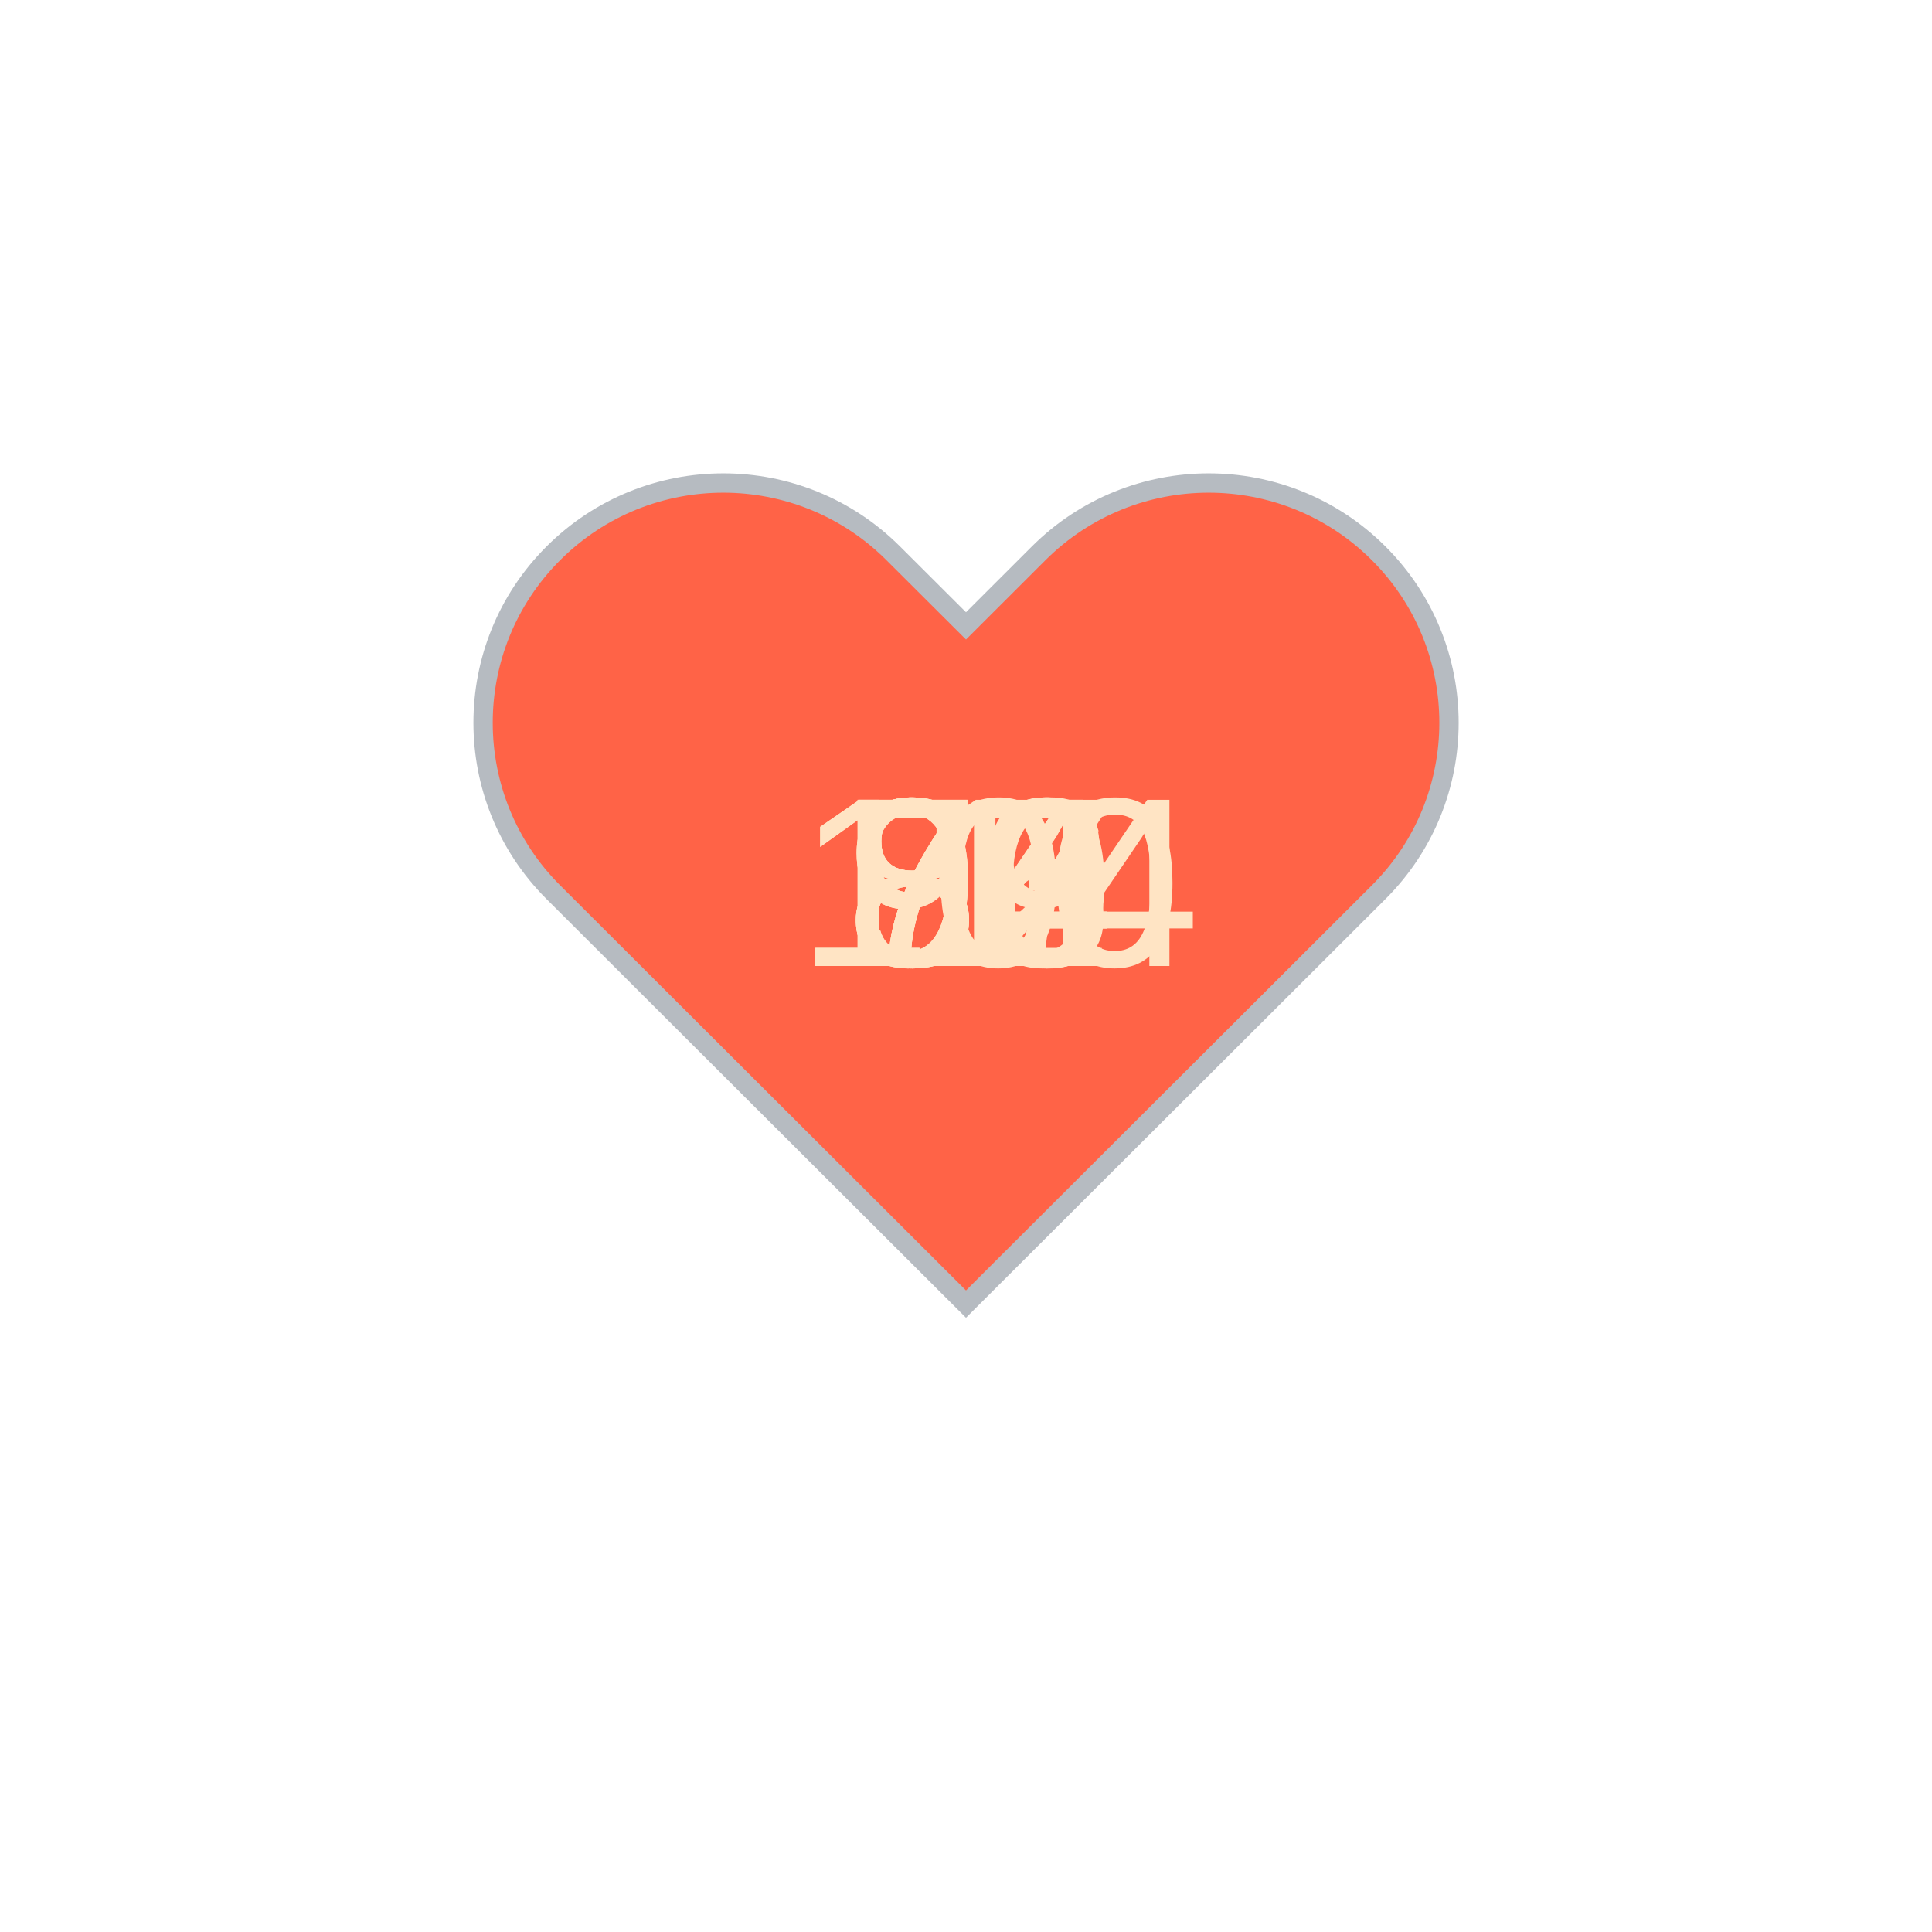
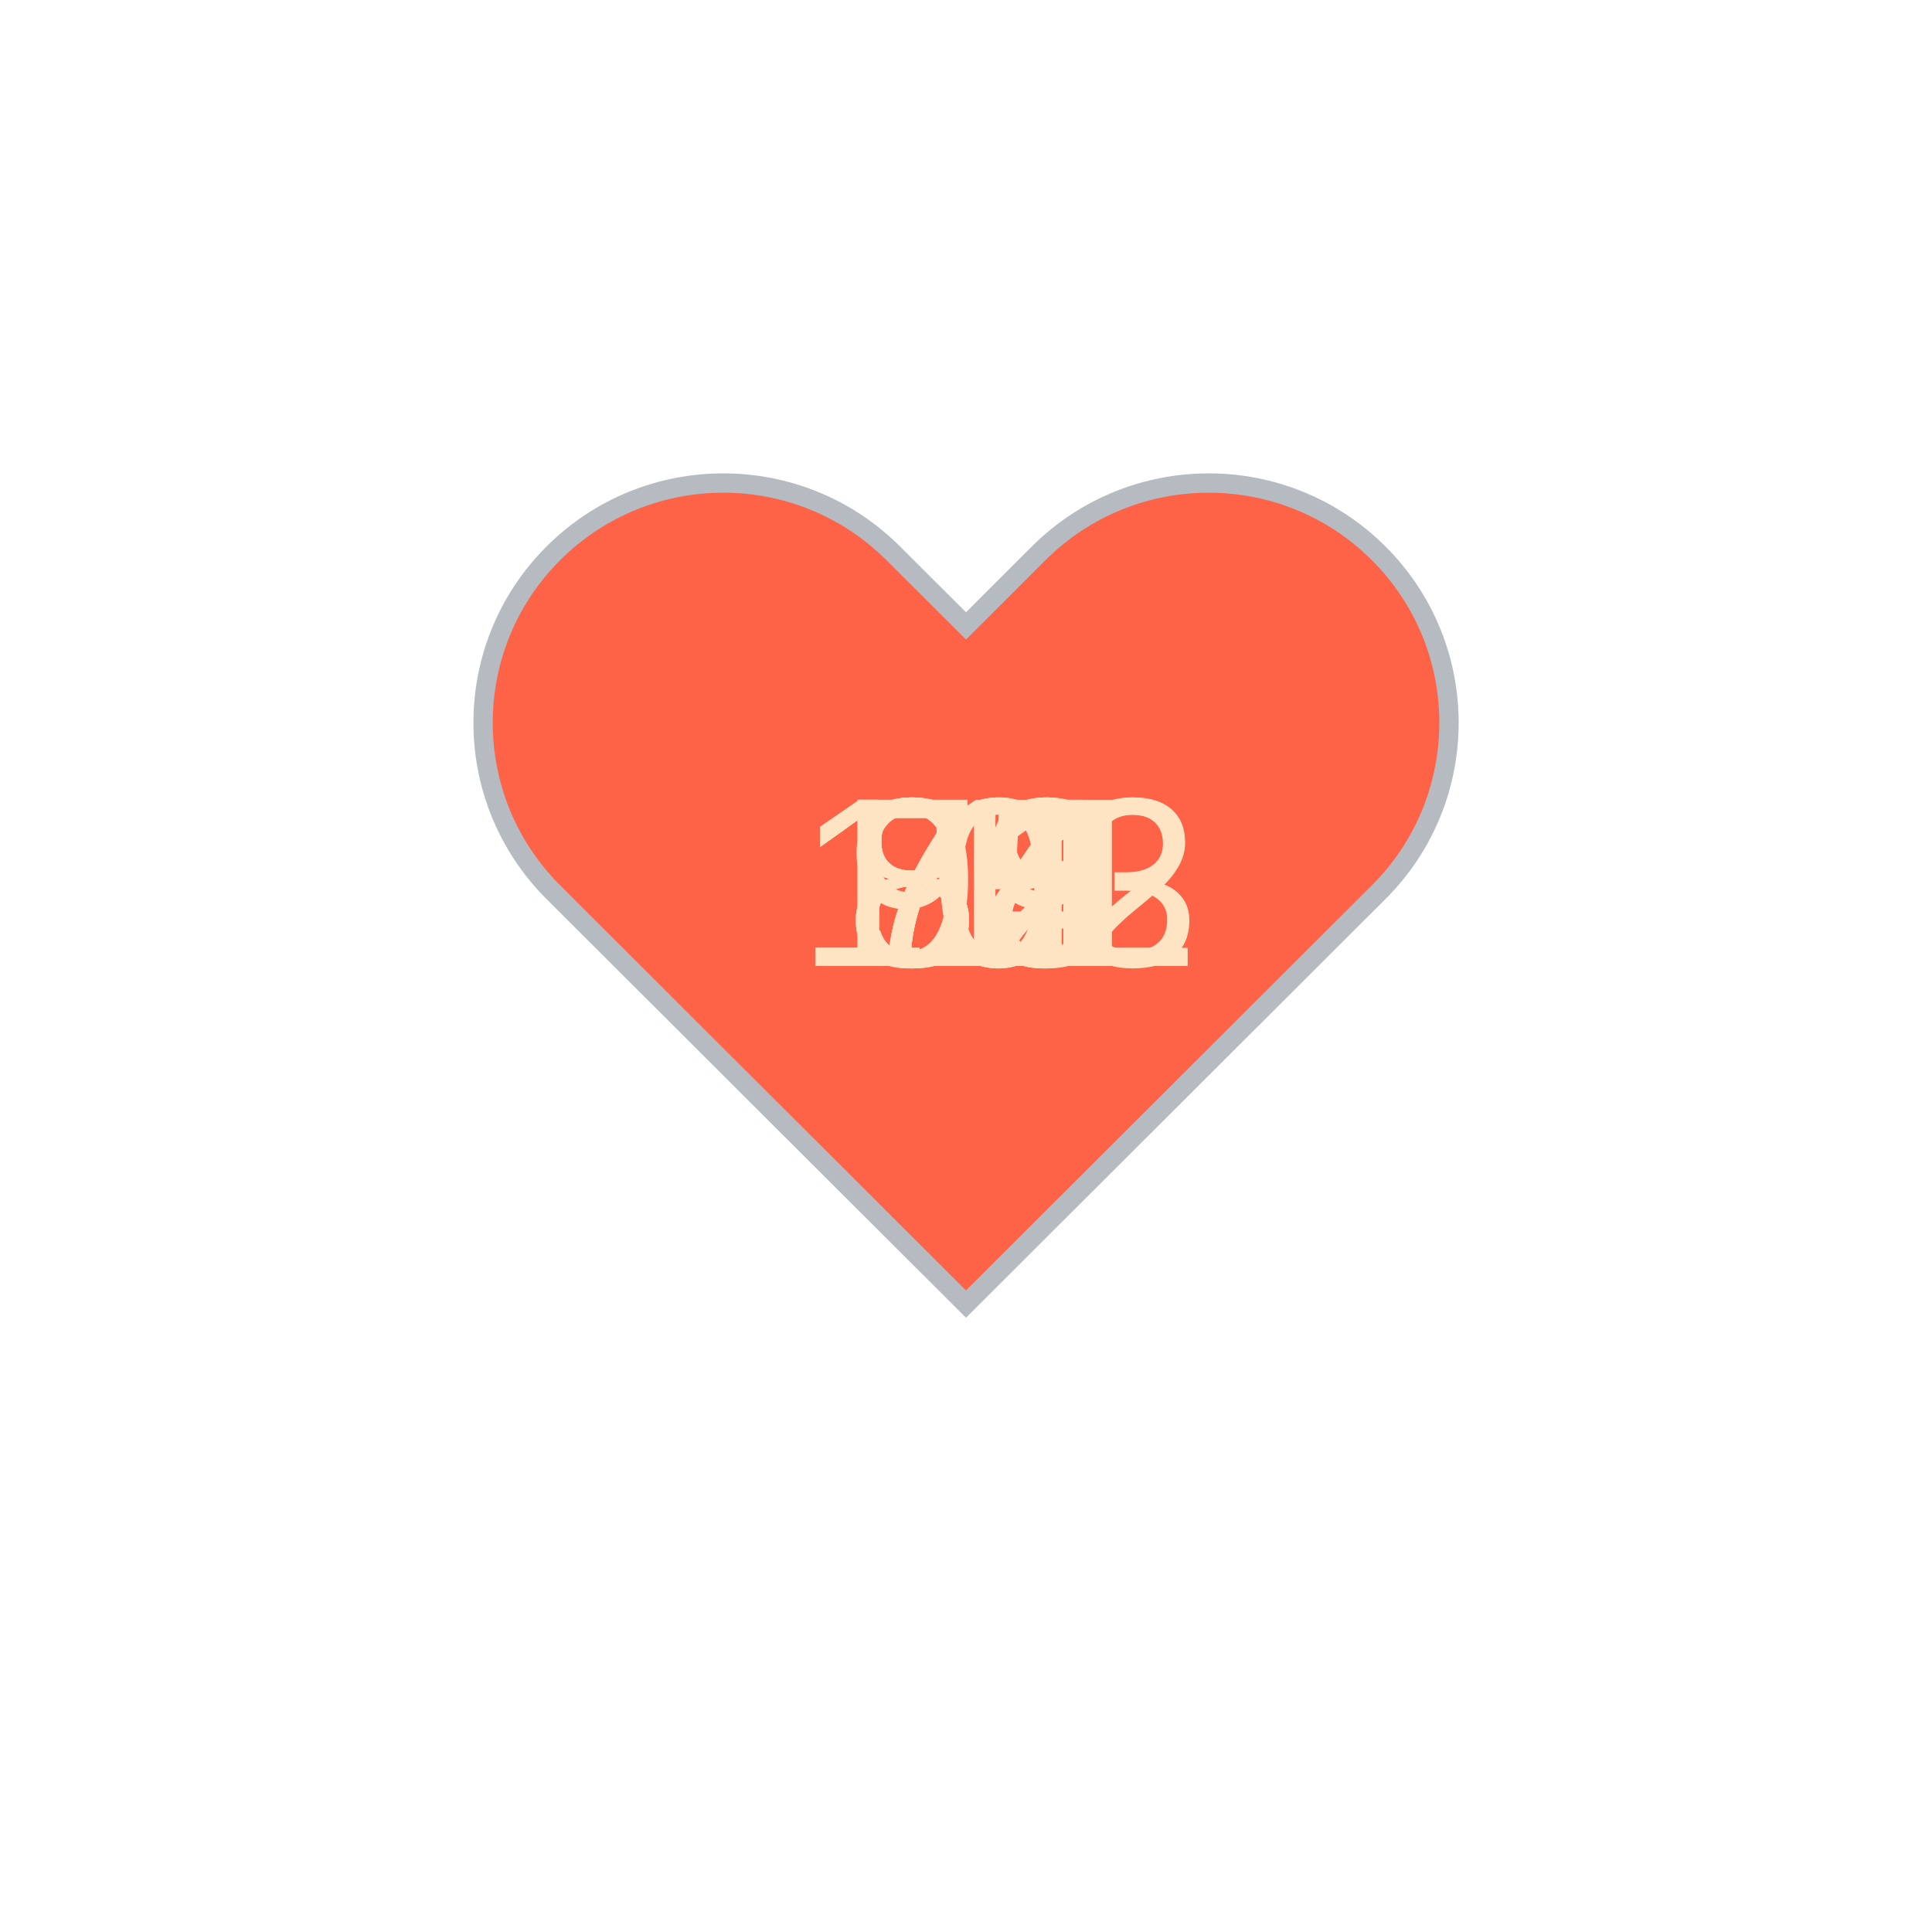
<svg xmlns="http://www.w3.org/2000/svg" baseProfile="full" height="150" version="1.1" viewBox="0,0,200,200" width="150">
  <defs />
  <g transform="translate(100 100)">
    <path d="M92.71,7.27L92.71,7.27c-9.71-9.69-25.46-9.69-35.18,0L50,14.79l-7.54-7.52C32.75-2.42,17-2.42,7.29,7.27v0 c-9.71,9.69-9.71,25.41,0,35.1L50,85l42.71-42.63C102.43,32.68,102.43,16.96,92.71,7.27z" fill="tomato" stroke="#B6BBC1" stroke-width="2" transform="translate(-50 -50)" />
    <animateTransform additive="sum" attributeName="transform" dur="1.2s" repeatCount="indefinite" type="scale" values="1; 1.5; 1.25; 1.5; 1.5; 1;" />
-     <text fill="bisque" style="font-size:25px; font-family:Arial" transform="translate(-17.5 0)">110<animate attributeName="visibility" dur="12.0s" keyTimes="0;0.1;0.2;0.3;0.4;0.5;0.6;0.7;0.8;0.9;1.0" repeatCount="indefinite" values="visible;hidden;hidden;hidden;hidden;hidden;hidden;hidden;hidden;hidden;hidden" />
+     <text fill="bisque" style="font-size:25px; font-family:Arial" transform="translate(-17.5 0)">103<animate attributeName="visibility" dur="12.0s" keyTimes="0;0.1;0.2;0.3;0.4;0.5;0.6;0.7;0.8;0.9;1.0" repeatCount="indefinite" values="visible;hidden;hidden;hidden;hidden;hidden;hidden;hidden;hidden;hidden;hidden" />
    </text>
-     <text fill="bisque" style="font-size:25px; font-family:Arial" transform="translate(-12.5 0)">74<animate attributeName="visibility" dur="12.0s" keyTimes="0;0.1;0.2;0.3;0.4;0.5;0.6;0.7;0.8;0.9;1.0" repeatCount="indefinite" values="hidden;visible;hidden;hidden;hidden;hidden;hidden;hidden;hidden;hidden;hidden" />
+     <text fill="bisque" style="font-size:25px; font-family:Arial" transform="translate(-12.5 0)">88<animate attributeName="visibility" dur="12.0s" keyTimes="0;0.1;0.2;0.3;0.4;0.5;0.6;0.7;0.8;0.9;1.0" repeatCount="indefinite" values="hidden;visible;hidden;hidden;hidden;hidden;hidden;hidden;hidden;hidden;hidden" />
    </text>
-     <text fill="bisque" style="font-size:25px; font-family:Arial" transform="translate(-17.5 0)">104<animate attributeName="visibility" dur="12.0s" keyTimes="0;0.1;0.2;0.3;0.4;0.5;0.6;0.7;0.8;0.9;1.0" repeatCount="indefinite" values="hidden;hidden;visible;hidden;hidden;hidden;hidden;hidden;hidden;hidden;hidden" />
+     <text fill="bisque" style="font-size:25px; font-family:Arial" transform="translate(-17.5 0)">102<animate attributeName="visibility" dur="12.0s" keyTimes="0;0.1;0.2;0.3;0.4;0.5;0.6;0.7;0.8;0.9;1.0" repeatCount="indefinite" values="hidden;hidden;visible;hidden;hidden;hidden;hidden;hidden;hidden;hidden;hidden" />
    </text>
-     <text fill="bisque" style="font-size:25px; font-family:Arial" transform="translate(-12.5 0)">90<animate attributeName="visibility" dur="12.0s" keyTimes="0;0.1;0.2;0.3;0.4;0.5;0.6;0.7;0.8;0.9;1.0" repeatCount="indefinite" values="hidden;hidden;hidden;visible;hidden;hidden;hidden;hidden;hidden;hidden;hidden" />
+     <text fill="bisque" style="font-size:25px; font-family:Arial" transform="translate(-17.5 0)">111<animate attributeName="visibility" dur="12.0s" keyTimes="0;0.1;0.2;0.3;0.4;0.5;0.6;0.7;0.8;0.9;1.0" repeatCount="indefinite" values="hidden;hidden;hidden;visible;hidden;hidden;hidden;hidden;hidden;hidden;hidden" />
    </text>
-     <text fill="bisque" style="font-size:25px; font-family:Arial" transform="translate(-12.5 0)">86<animate attributeName="visibility" dur="12.0s" keyTimes="0;0.1;0.2;0.3;0.4;0.5;0.6;0.7;0.8;0.9;1.0" repeatCount="indefinite" values="hidden;hidden;hidden;hidden;visible;hidden;hidden;hidden;hidden;hidden;hidden" />
+     <text fill="bisque" style="font-size:25px; font-family:Arial" transform="translate(-12.5 0)">79<animate attributeName="visibility" dur="12.0s" keyTimes="0;0.1;0.2;0.3;0.4;0.5;0.6;0.7;0.8;0.9;1.0" repeatCount="indefinite" values="hidden;hidden;hidden;hidden;visible;hidden;hidden;hidden;hidden;hidden;hidden" />
    </text>
-     <text fill="bisque" style="font-size:25px; font-family:Arial" transform="translate(-12.5 0)">82<animate attributeName="visibility" dur="12.0s" keyTimes="0;0.1;0.2;0.3;0.4;0.5;0.6;0.7;0.8;0.9;1.0" repeatCount="indefinite" values="hidden;hidden;hidden;hidden;hidden;visible;hidden;hidden;hidden;hidden;hidden" />
+     <text fill="bisque" style="font-size:25px; font-family:Arial" transform="translate(-12.5 0)">81<animate attributeName="visibility" dur="12.0s" keyTimes="0;0.1;0.2;0.3;0.4;0.5;0.6;0.7;0.8;0.9;1.0" repeatCount="indefinite" values="hidden;hidden;hidden;hidden;hidden;visible;hidden;hidden;hidden;hidden;hidden" />
    </text>
-     <text fill="bisque" style="font-size:25px; font-family:Arial" transform="translate(-12.5 0)">73<animate attributeName="visibility" dur="12.0s" keyTimes="0;0.1;0.2;0.3;0.4;0.5;0.6;0.7;0.8;0.9;1.0" repeatCount="indefinite" values="hidden;hidden;hidden;hidden;hidden;hidden;visible;hidden;hidden;hidden;hidden" />
+     <text fill="bisque" style="font-size:25px; font-family:Arial" transform="translate(-12.5 0)">94<animate attributeName="visibility" dur="12.0s" keyTimes="0;0.1;0.2;0.3;0.4;0.5;0.6;0.7;0.8;0.9;1.0" repeatCount="indefinite" values="hidden;hidden;hidden;hidden;hidden;hidden;visible;hidden;hidden;hidden;hidden" />
    </text>
    <text fill="bisque" style="font-size:25px; font-family:Arial" transform="translate(-12.5 0)">84<animate attributeName="visibility" dur="12.0s" keyTimes="0;0.1;0.2;0.3;0.4;0.5;0.6;0.7;0.8;0.9;1.0" repeatCount="indefinite" values="hidden;hidden;hidden;hidden;hidden;hidden;hidden;visible;hidden;hidden;hidden" />
    </text>
-     <text fill="bisque" style="font-size:25px; font-family:Arial" transform="translate(-12.5 0)">79<animate attributeName="visibility" dur="12.0s" keyTimes="0;0.1;0.2;0.3;0.4;0.5;0.6;0.7;0.8;0.9;1.0" repeatCount="indefinite" values="hidden;hidden;hidden;hidden;hidden;hidden;hidden;hidden;visible;hidden;hidden" />
+     <text fill="bisque" style="font-size:25px; font-family:Arial" transform="translate(-12.5 0)">72<animate attributeName="visibility" dur="12.0s" keyTimes="0;0.1;0.2;0.3;0.4;0.5;0.6;0.7;0.8;0.9;1.0" repeatCount="indefinite" values="hidden;hidden;hidden;hidden;hidden;hidden;hidden;hidden;visible;hidden;hidden" />
    </text>
-     <text fill="bisque" style="font-size:25px; font-family:Arial" transform="translate(-12.5 0)">97<animate attributeName="visibility" dur="12.0s" keyTimes="0;0.1;0.2;0.3;0.4;0.5;0.6;0.7;0.8;0.9;1.0" repeatCount="indefinite" values="hidden;hidden;hidden;hidden;hidden;hidden;hidden;hidden;hidden;visible;hidden" />
+     <text fill="bisque" style="font-size:25px; font-family:Arial" transform="translate(-12.5 0)">75<animate attributeName="visibility" dur="12.0s" keyTimes="0;0.1;0.2;0.3;0.4;0.5;0.6;0.7;0.8;0.9;1.0" repeatCount="indefinite" values="hidden;hidden;hidden;hidden;hidden;hidden;hidden;hidden;hidden;visible;hidden" />
    </text>
  </g>
</svg>
